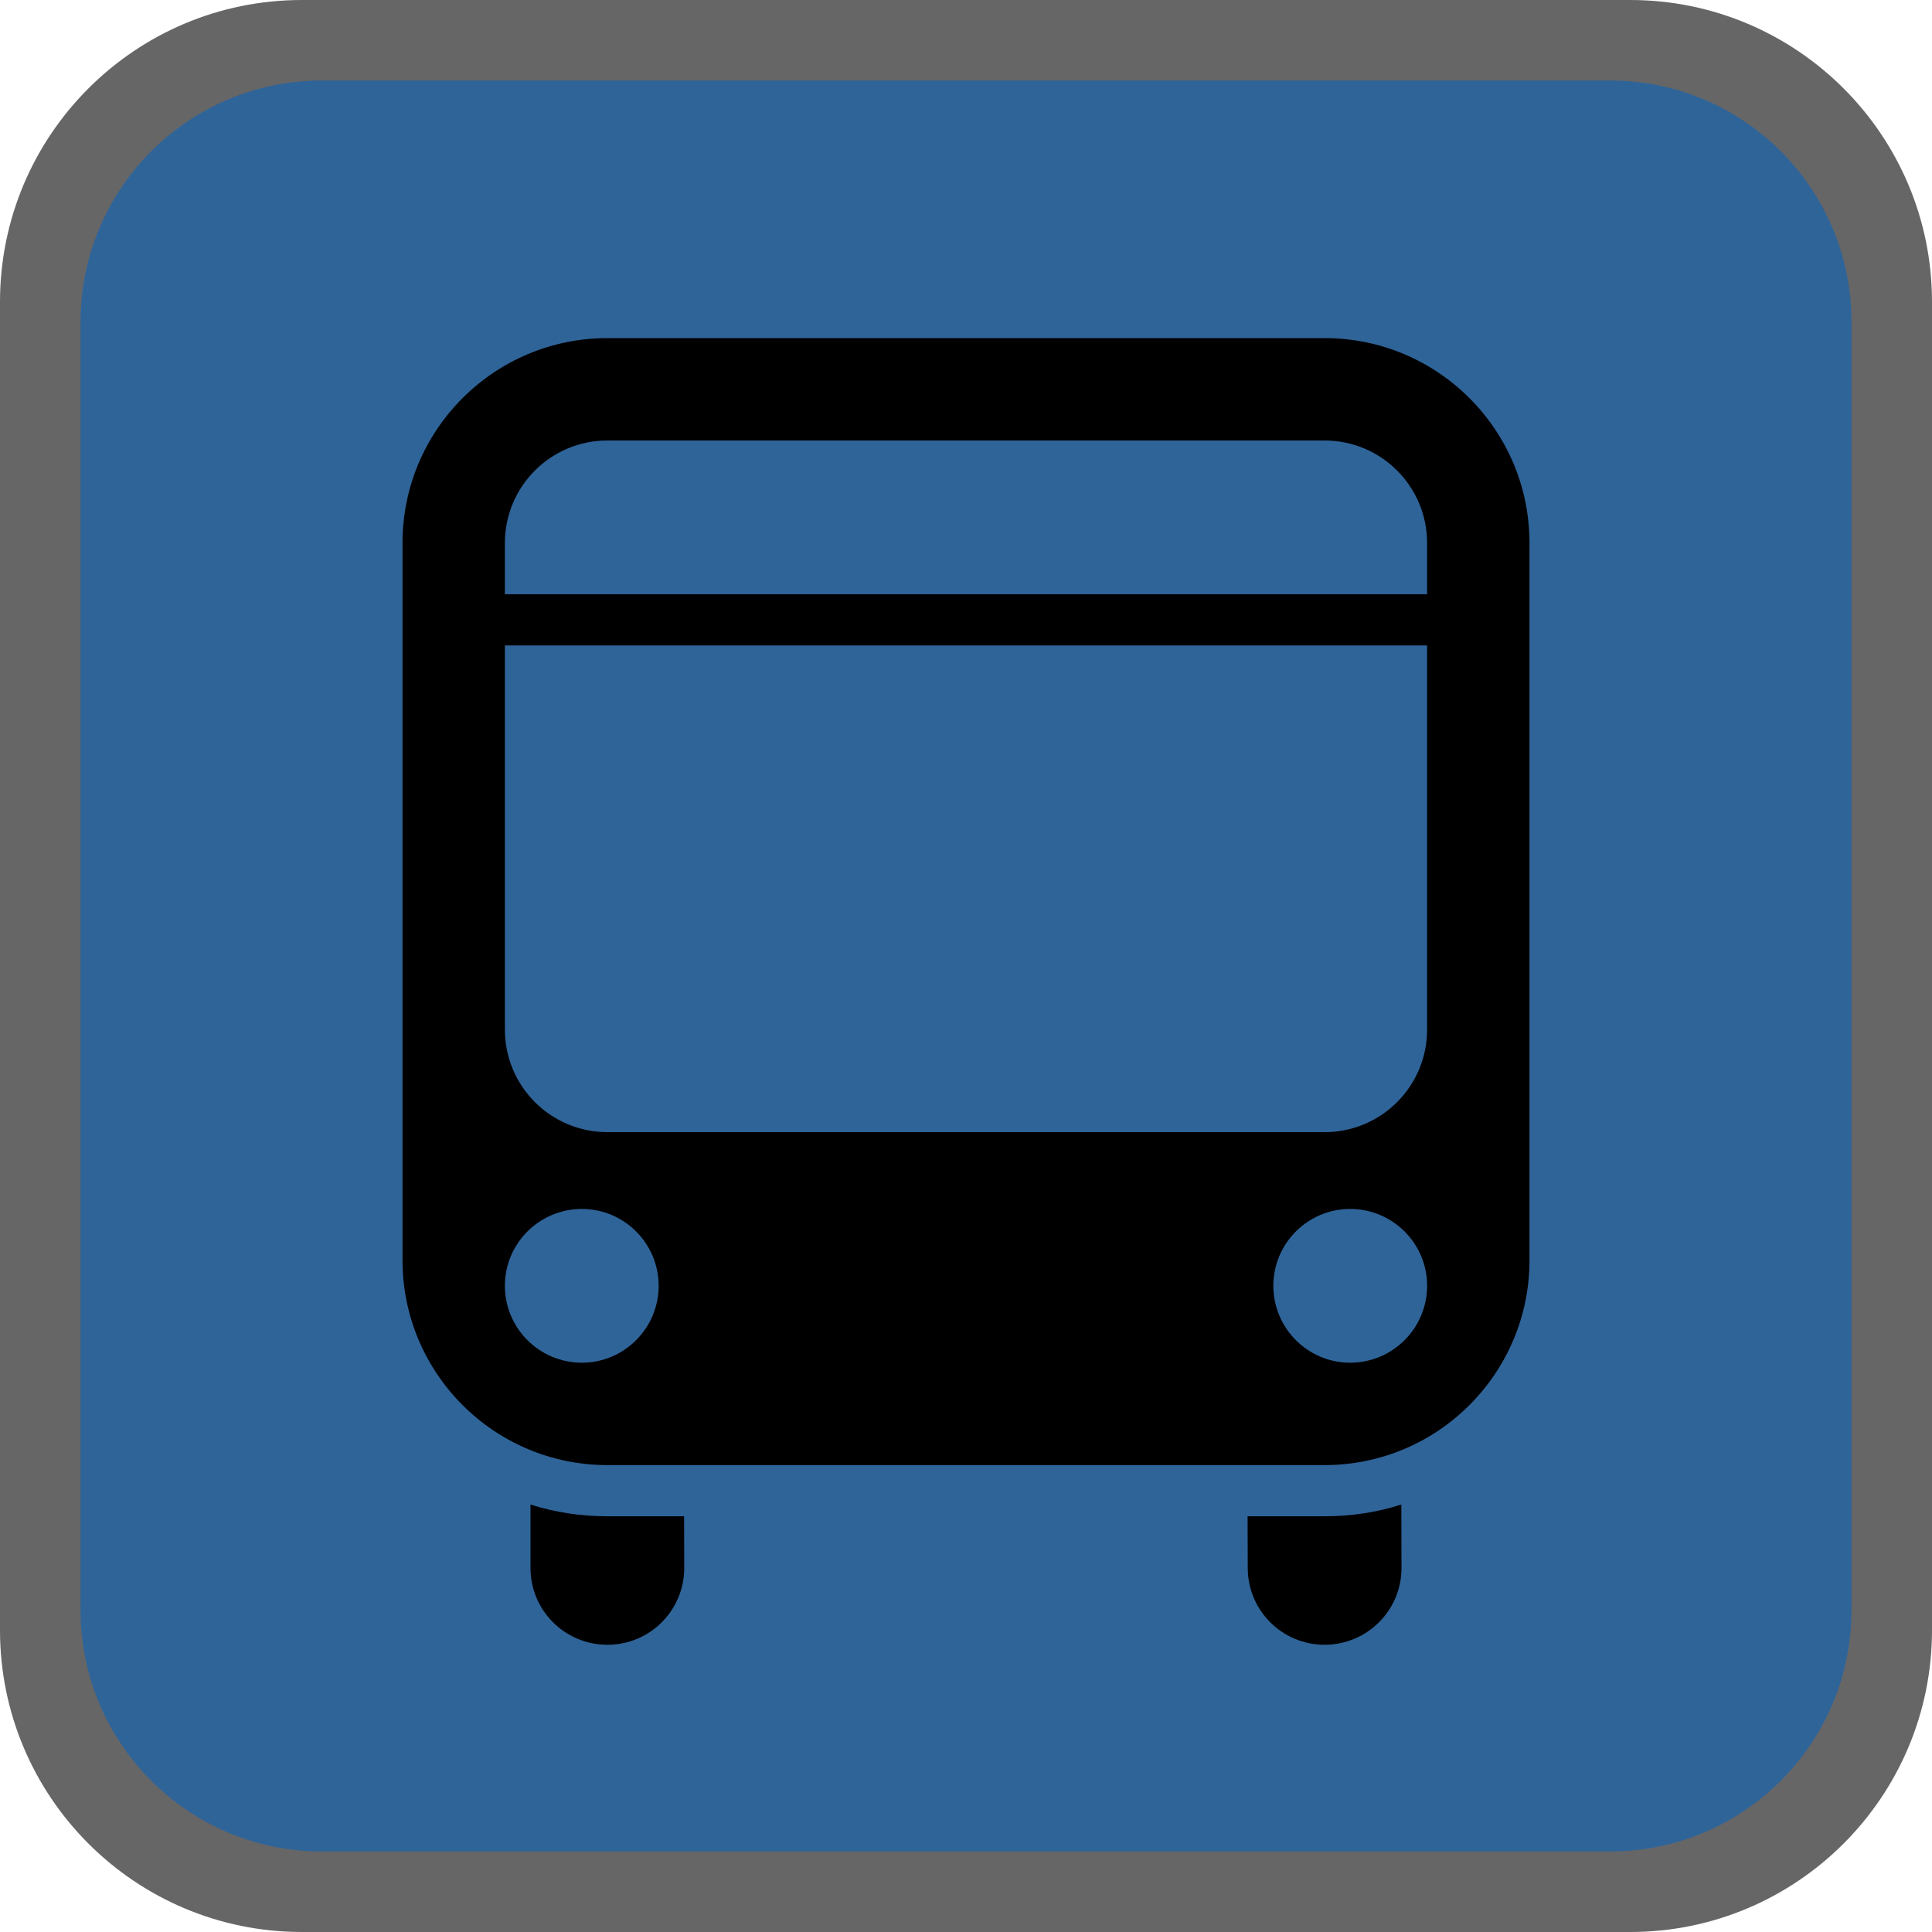
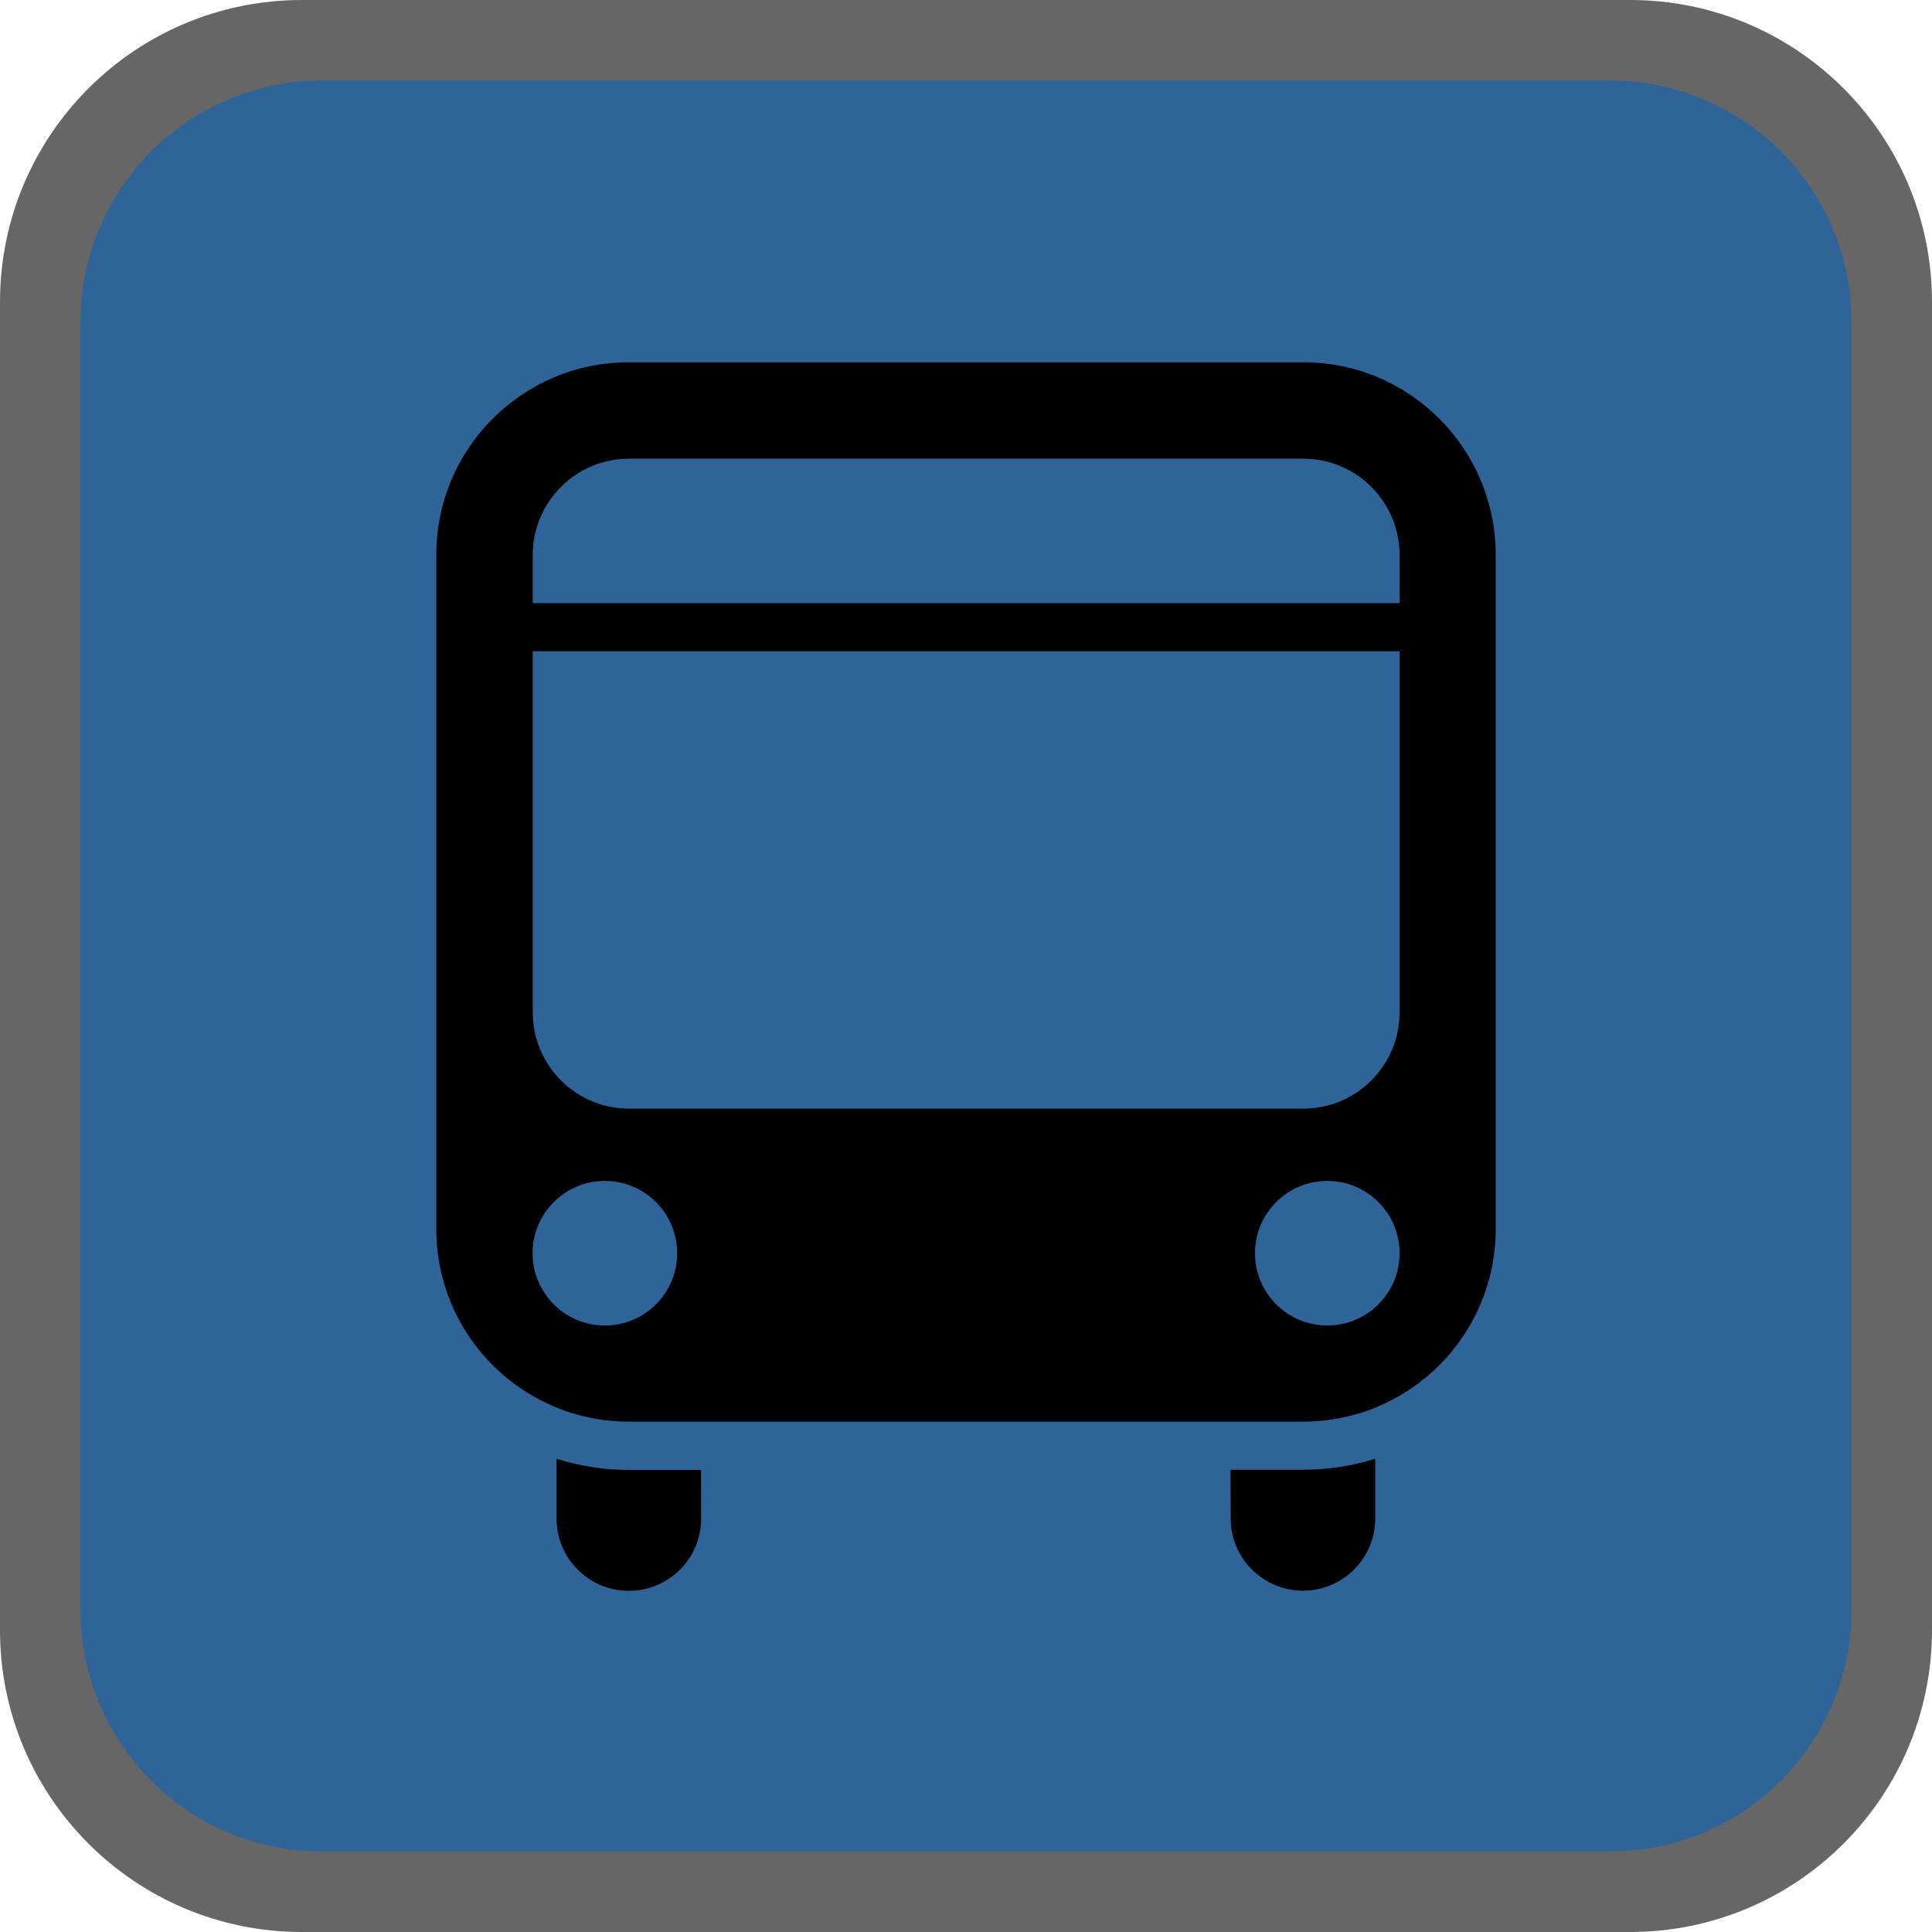
- <svg xmlns="http://www.w3.org/2000/svg" width="12px" height="12px" viewBox="0 0 12 12" version="1.1">
-   <g id="bus-s" stroke="none" fill="none">
-     <rect id="Rectangle" fill="#000000" fill-rule="nonzero" opacity="0.6" x="0" y="0" width="12" height="12" rx="1.875" />
-     <rect id="Rectangle" fill="#2F6499" fill-rule="nonzero" x="0.5" y="0.5" width="11" height="11" rx="1.5" />
-     <path d="M3.295,9.345 C3.446,9.393 3.606,9.418 3.773,9.418 L4.249,9.418 L4.25,9.739 C4.25,10.003 4.036,10.216 3.773,10.216 C3.509,10.216 3.295,10.003 3.295,9.739 L3.295,9.345 Z M8.704,9.345 L8.705,9.739 C8.705,10.003 8.491,10.216 8.227,10.216 C7.964,10.216 7.75,10.003 7.75,9.739 L7.749,9.418 L8.227,9.418 C8.393,9.418 8.554,9.393 8.704,9.345 Z M8.227,2.1 C8.93,2.1 9.5,2.67 9.5,3.373 L9.5,7.827 C9.5,8.53 8.93,9.1 8.227,9.1 L3.773,9.1 C3.07,9.1 2.5,8.53 2.5,7.827 L2.5,3.373 C2.5,2.67 3.07,2.1 3.773,2.1 L8.227,2.1 Z M3.614,7.509 C3.35,7.509 3.136,7.723 3.136,7.986 C3.136,8.25 3.35,8.464 3.614,8.464 C3.877,8.464 4.091,8.25 4.091,7.986 C4.091,7.723 3.877,7.509 3.614,7.509 Z M8.386,7.509 C8.123,7.509 7.909,7.723 7.909,7.986 C7.909,8.25 8.123,8.464 8.386,8.464 C8.65,8.464 8.864,8.25 8.864,7.986 C8.864,7.723 8.65,7.509 8.386,7.509 Z M8.864,4.009 L3.136,4.009 L3.136,6.395 C3.136,6.747 3.421,7.032 3.773,7.032 L8.227,7.032 C8.579,7.032 8.864,6.747 8.864,6.395 L8.864,4.009 Z M8.227,2.736 L3.773,2.736 C3.421,2.736 3.136,3.021 3.136,3.373 L3.136,3.691 L8.864,3.691 L8.864,3.373 C8.864,3.021 8.579,2.736 8.227,2.736 Z" id="Shape" fill="#000000" fill-rule="evenodd" />
+ <svg xmlns="http://www.w3.org/2000/svg" height="12" viewBox="0 0 12 12" width="12">
+   <g fill="none">
+     <rect fill="#000" height="12" opacity=".6" rx="1.875" width="12" />
+     <rect fill="#2f6499" height="11" rx="1.5" width="11" x=".5" y=".5" />
+     <path d="m3.457 9.061c.142.045.293.069.449.069h.448l.001.302c0 .248-.201.449-.449.449-.248 0-.449-.201-.449-.449zm5.085 0.0 0.0.37c0 .248-.201.449-.449.449-.248 0-.449-.201-.449-.449l-.001-.302h.449c.156 0 .307-.024.448-.068zm-.448-6.811c.661 0 1.196.536 1.196 1.196v4.188c0 .661-.536 1.196-1.196 1.196h-4.188c-.661 0-1.196-.536-1.196-1.196v-4.188c0-.661.536-1.196 1.196-1.196zm-4.337 5.085c-.248 0-.449.201-.449.449 0 .248.201.449.449.449.248 0 .449-.201.449-.449 0-.248-.201-.449-.449-.449zm4.487 0c-.248 0-.449.201-.449.449 0 .248.201.449.449.449.248 0 .449-.201.449-.449 0-.248-.201-.449-.449-.449zm.449-3.29h-5.384v2.243c0 .33.268.598.598.598h4.188c.33 0 .598-.268.598-.598zm-.598-1.196h-4.188c-.33 0-.598.268-.598.598v.299h5.384v-.299c0-.33-.268-.598-.598-.598z" fill="#000" fill-rule="evenodd" />
  </g>
</svg>
